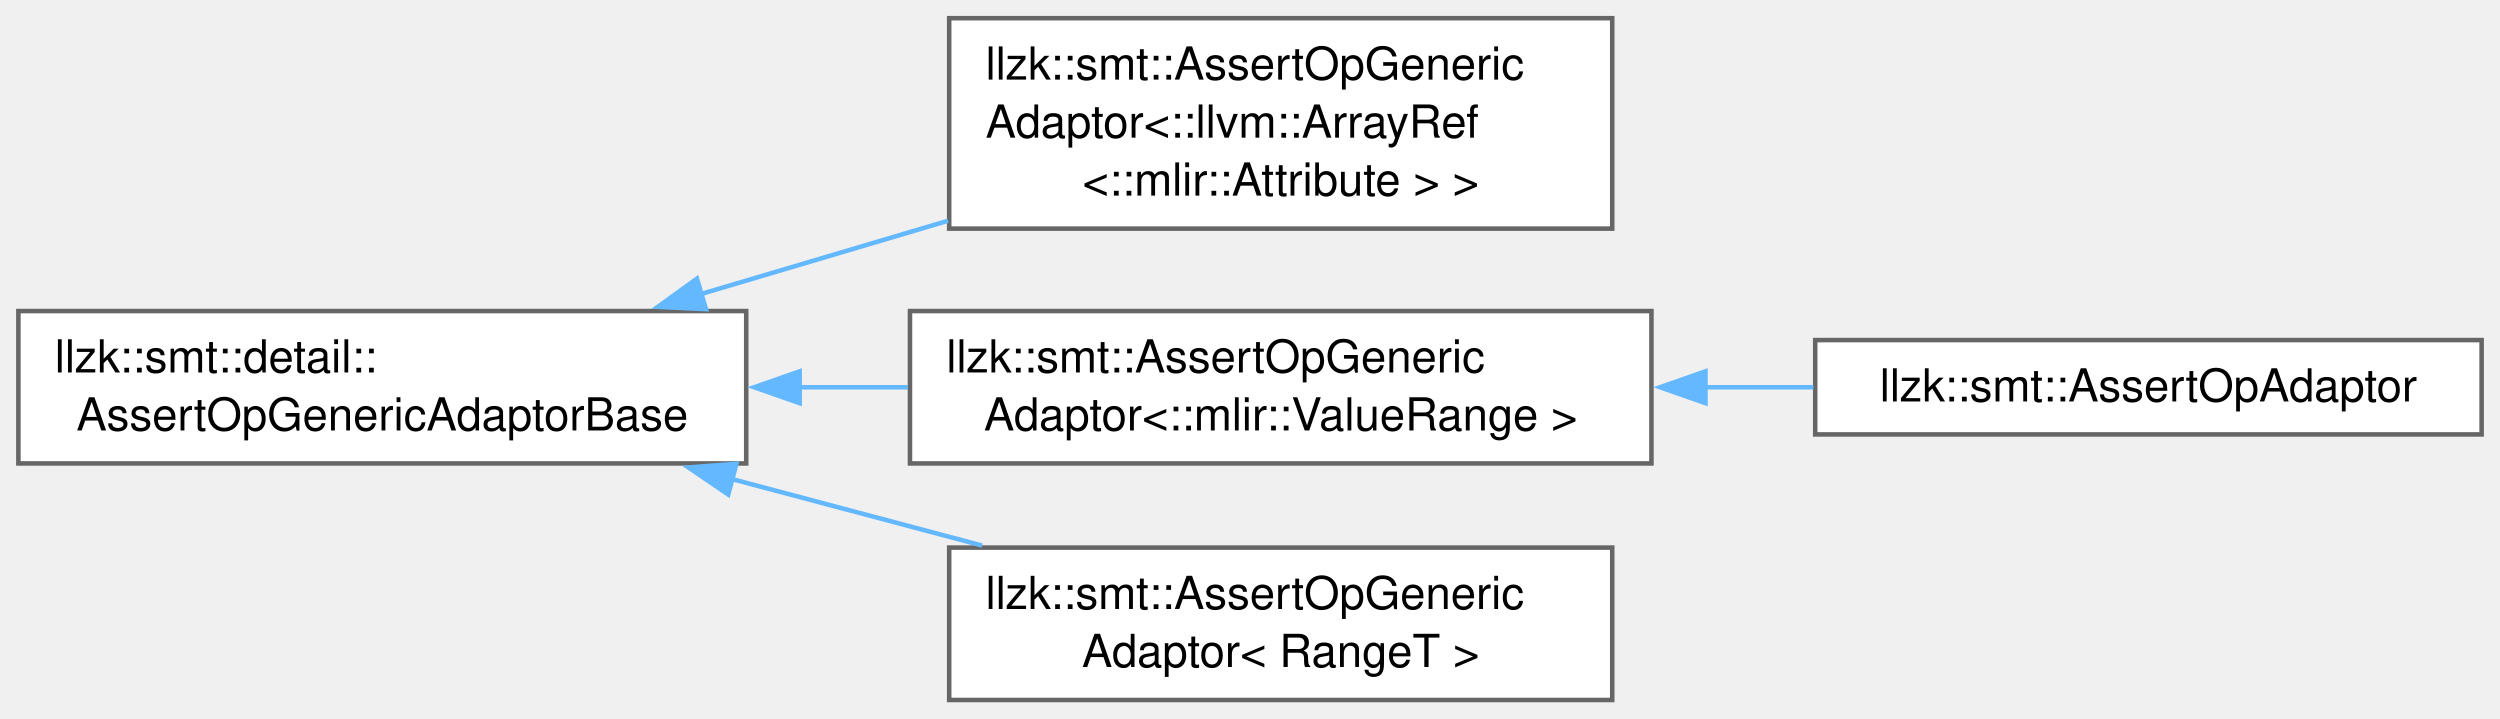
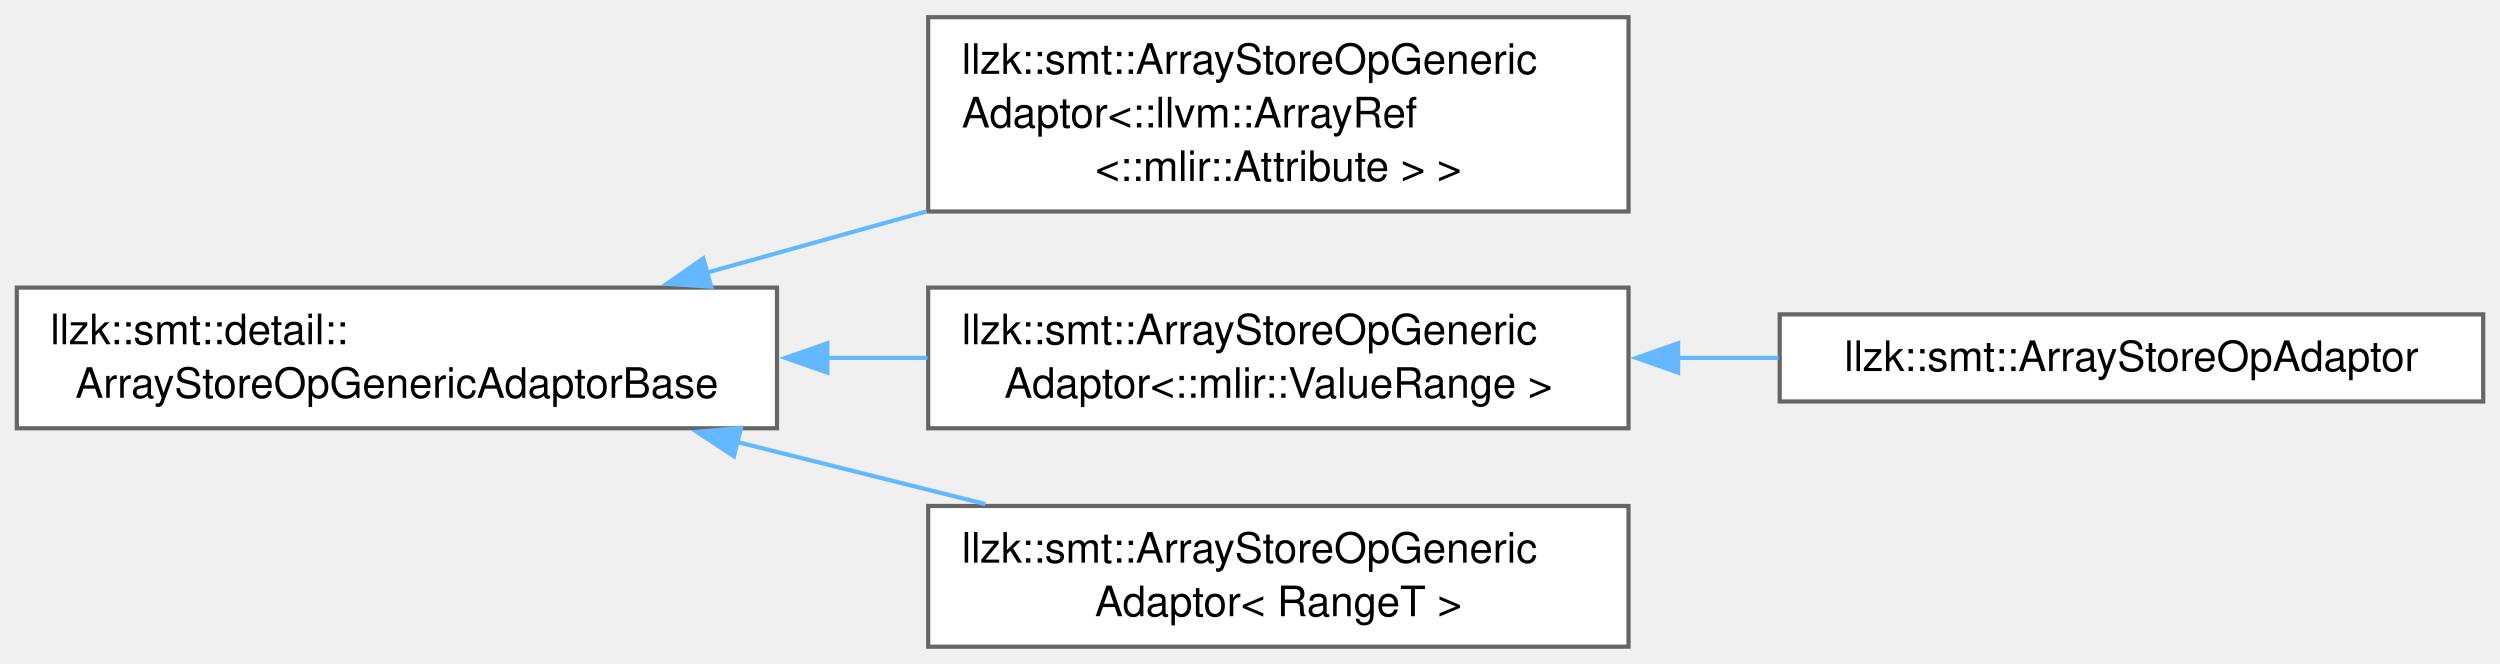
- <svg xmlns="http://www.w3.org/2000/svg" xmlns:xlink="http://www.w3.org/1999/xlink" width="550pt" height="158pt" viewBox="0.00 0.00 549.50 157.88">
+ <svg xmlns="http://www.w3.org/2000/svg" xmlns:xlink="http://www.w3.org/1999/xlink" width="595pt" height="158pt" viewBox="0.00 0.00 595.25 157.88">
  <g id="graph0" class="graph" transform="scale(1 1) rotate(0) translate(4 153.88)">
    <g id="Node000000" class="node">
      <g id="a_Node000000">
-         <a xlink:href="classllzk_1_1smt_1_1detail_1_1AssertOpGenericAdaptorBase.html" target="_top" xlink:title=" ">
-           <polygon fill="white" stroke="#666666" points="160,-85.5 0,-85.5 0,-52 160,-52 160,-85.5" />
+         <a xlink:href="classllzk_1_1smt_1_1detail_1_1ArrayStoreOpGenericAdaptorBase.html" target="_top" xlink:title=" ">
+           <polygon fill="white" stroke="#666666" points="181,-85.5 0,-85.5 0,-52 181,-52 181,-85.5" />
          <text text-anchor="start" x="8" y="-72" font-family="Helvetica,sans-Serif" font-size="10.00">llzk::smt::detail::</text>
-           <text text-anchor="middle" x="80" y="-59.25" font-family="Helvetica,sans-Serif" font-size="10.00">AssertOpGenericAdaptorBase</text>
+           <text text-anchor="middle" x="90.5" y="-59.25" font-family="Helvetica,sans-Serif" font-size="10.00">ArrayStoreOpGenericAdaptorBase</text>
        </a>
      </g>
    </g>
    <g id="Node000001" class="node">
      <g id="a_Node000001">
-         <a xlink:href="classllzk_1_1smt_1_1AssertOpGenericAdaptor.html" target="_top" xlink:title=" ">
-           <polygon fill="white" stroke="#666666" points="350.38,-149.88 204.62,-149.88 204.62,-103.62 350.38,-103.62 350.38,-149.88" />
-           <text text-anchor="start" x="212.62" y="-136.38" font-family="Helvetica,sans-Serif" font-size="10.00">llzk::smt::AssertOpGeneric</text>
-           <text text-anchor="start" x="212.62" y="-123.62" font-family="Helvetica,sans-Serif" font-size="10.00">Adaptor&lt;::llvm::ArrayRef</text>
-           <text text-anchor="middle" x="277.5" y="-110.88" font-family="Helvetica,sans-Serif" font-size="10.00">&lt;::mlir::Attribute &gt; &gt;</text>
+         <a xlink:href="classllzk_1_1smt_1_1ArrayStoreOpGenericAdaptor.html" target="_top" xlink:title=" ">
+           <polygon fill="white" stroke="#666666" points="383.75,-149.88 217,-149.88 217,-103.62 383.75,-103.62 383.75,-149.88" />
+           <text text-anchor="start" x="225" y="-136.38" font-family="Helvetica,sans-Serif" font-size="10.00">llzk::smt::ArrayStoreOpGeneric</text>
+           <text text-anchor="start" x="225" y="-123.62" font-family="Helvetica,sans-Serif" font-size="10.00">Adaptor&lt;::llvm::ArrayRef</text>
+           <text text-anchor="middle" x="300.38" y="-110.88" font-family="Helvetica,sans-Serif" font-size="10.00">&lt;::mlir::Attribute &gt; &gt;</text>
        </a>
      </g>
    </g>
-     <g id="edge375_Node000000_Node000001" class="edge">
-       <g id="a_edge375_Node000000_Node000001">
+     <g id="edge371_Node000000_Node000001" class="edge">
+       <g id="a_edge371_Node000000_Node000001">
        <a xlink:title=" ">
-           <path fill="none" stroke="#63b8ff" d="M149.91,-89.2C167.56,-94.43 186.59,-100.07 204.39,-105.36" />
-           <polygon fill="#63b8ff" stroke="#63b8ff" points="151.16,-85.91 140.58,-86.43 149.17,-92.63 151.16,-85.91" />
+           <path fill="none" stroke="#63b8ff" d="M164.23,-89.04C181.16,-93.77 199.31,-98.83 216.63,-103.66" />
+           <polygon fill="#63b8ff" stroke="#63b8ff" points="165.34,-85.72 154.76,-86.4 163.46,-92.46 165.34,-85.72" />
        </a>
      </g>
    </g>
    <g id="Node000002" class="node">
      <g id="a_Node000002">
-         <a xlink:href="classllzk_1_1smt_1_1AssertOpGenericAdaptor.html" target="_top" xlink:title=" ">
-           <polygon fill="white" stroke="#666666" points="359,-85.5 196,-85.5 196,-52 359,-52 359,-85.5" />
-           <text text-anchor="start" x="204" y="-72" font-family="Helvetica,sans-Serif" font-size="10.00">llzk::smt::AssertOpGeneric</text>
-           <text text-anchor="middle" x="277.5" y="-59.25" font-family="Helvetica,sans-Serif" font-size="10.00">Adaptor&lt;::mlir::ValueRange &gt;</text>
+         <a xlink:href="classllzk_1_1smt_1_1ArrayStoreOpGenericAdaptor.html" target="_top" xlink:title=" ">
+           <polygon fill="white" stroke="#666666" points="383.75,-85.5 217,-85.5 217,-52 383.75,-52 383.75,-85.5" />
+           <text text-anchor="start" x="225" y="-72" font-family="Helvetica,sans-Serif" font-size="10.00">llzk::smt::ArrayStoreOpGeneric</text>
+           <text text-anchor="middle" x="300.38" y="-59.25" font-family="Helvetica,sans-Serif" font-size="10.00">Adaptor&lt;::mlir::ValueRange &gt;</text>
        </a>
      </g>
    </g>
-     <g id="edge376_Node000000_Node000002" class="edge">
-       <g id="a_edge376_Node000000_Node000002">
+     <g id="edge372_Node000000_Node000002" class="edge">
+       <g id="a_edge372_Node000000_Node000002">
        <a xlink:title=" ">
-           <path fill="none" stroke="#63b8ff" d="M171.51,-68.75C179.54,-68.75 187.63,-68.75 195.56,-68.75" />
-           <polygon fill="#63b8ff" stroke="#63b8ff" points="171.75,-65.25 161.75,-68.75 171.75,-72.25 171.75,-65.25" />
+           <path fill="none" stroke="#63b8ff" d="M192.8,-68.75C200.85,-68.75 208.91,-68.75 216.8,-68.75" />
+           <polygon fill="#63b8ff" stroke="#63b8ff" points="192.98,-65.25 182.98,-68.75 192.98,-72.25 192.98,-65.25" />
        </a>
      </g>
    </g>
    <g id="Node000004" class="node">
      <g id="a_Node000004">
-         <a xlink:href="classllzk_1_1smt_1_1AssertOpGenericAdaptor.html" target="_top" xlink:title=" ">
-           <polygon fill="white" stroke="#666666" points="350.38,-33.5 204.62,-33.5 204.62,0 350.38,0 350.38,-33.5" />
-           <text text-anchor="start" x="212.62" y="-20" font-family="Helvetica,sans-Serif" font-size="10.00">llzk::smt::AssertOpGeneric</text>
-           <text text-anchor="middle" x="277.5" y="-7.25" font-family="Helvetica,sans-Serif" font-size="10.00">Adaptor&lt; RangeT &gt;</text>
+         <a xlink:href="classllzk_1_1smt_1_1ArrayStoreOpGenericAdaptor.html" target="_top" xlink:title=" ">
+           <polygon fill="white" stroke="#666666" points="383.75,-33.5 217,-33.5 217,0 383.75,0 383.75,-33.5" />
+           <text text-anchor="start" x="225" y="-20" font-family="Helvetica,sans-Serif" font-size="10.00">llzk::smt::ArrayStoreOpGeneric</text>
+           <text text-anchor="middle" x="300.38" y="-7.25" font-family="Helvetica,sans-Serif" font-size="10.00">Adaptor&lt; RangeT &gt;</text>
        </a>
      </g>
    </g>
-     <g id="edge378_Node000000_Node000004" class="edge">
-       <g id="a_edge378_Node000000_Node000004">
+     <g id="edge374_Node000000_Node000004" class="edge">
+       <g id="a_edge374_Node000000_Node000004">
        <a xlink:title=" ">
-           <path fill="none" stroke="#63b8ff" d="M156.7,-48.61C174.91,-43.77 194.2,-38.64 211.85,-33.95" />
-           <polygon fill="#63b8ff" stroke="#63b8ff" points="156.05,-45.16 147.29,-51.12 157.85,-51.93 156.05,-45.16" />
+           <path fill="none" stroke="#63b8ff" d="M171.45,-48.75C190.97,-43.87 211.68,-38.69 230.63,-33.95" />
+           <polygon fill="#63b8ff" stroke="#63b8ff" points="170.75,-45.32 161.9,-51.14 172.45,-52.11 170.75,-45.32" />
        </a>
      </g>
    </g>
    <g id="Node000003" class="node">
      <g id="a_Node000003">
-         <a xlink:href="classllzk_1_1smt_1_1AssertOpAdaptor.html" target="_top" xlink:title=" ">
-           <polygon fill="white" stroke="#666666" points="541.5,-79.12 395,-79.12 395,-58.38 541.5,-58.38 541.5,-79.12" />
-           <text text-anchor="middle" x="468.25" y="-65.62" font-family="Helvetica,sans-Serif" font-size="10.00">llzk::smt::AssertOpAdaptor</text>
+         <a xlink:href="classllzk_1_1smt_1_1ArrayStoreOpAdaptor.html" target="_top" xlink:title=" ">
+           <polygon fill="white" stroke="#666666" points="587.25,-79.12 419.75,-79.12 419.75,-58.38 587.25,-58.38 587.25,-79.12" />
+           <text text-anchor="middle" x="503.5" y="-65.62" font-family="Helvetica,sans-Serif" font-size="10.00">llzk::smt::ArrayStoreOpAdaptor</text>
        </a>
      </g>
    </g>
-     <g id="edge377_Node000002_Node000003" class="edge">
-       <g id="a_edge377_Node000002_Node000003">
+     <g id="edge373_Node000002_Node000003" class="edge">
+       <g id="a_edge373_Node000002_Node000003">
        <a xlink:title=" ">
-           <path fill="none" stroke="#63b8ff" d="M370.68,-68.75C378.71,-68.75 386.76,-68.75 394.6,-68.75" />
-           <polygon fill="#63b8ff" stroke="#63b8ff" points="370.88,-65.25 360.88,-68.75 370.88,-72.25 370.88,-65.25" />
+           <path fill="none" stroke="#63b8ff" d="M395.38,-68.75C403.43,-68.75 411.54,-68.75 419.49,-68.75" />
+           <polygon fill="#63b8ff" stroke="#63b8ff" points="395.56,-65.25 385.56,-68.75 395.56,-72.25 395.56,-65.25" />
        </a>
      </g>
    </g>
  </g>
</svg>
